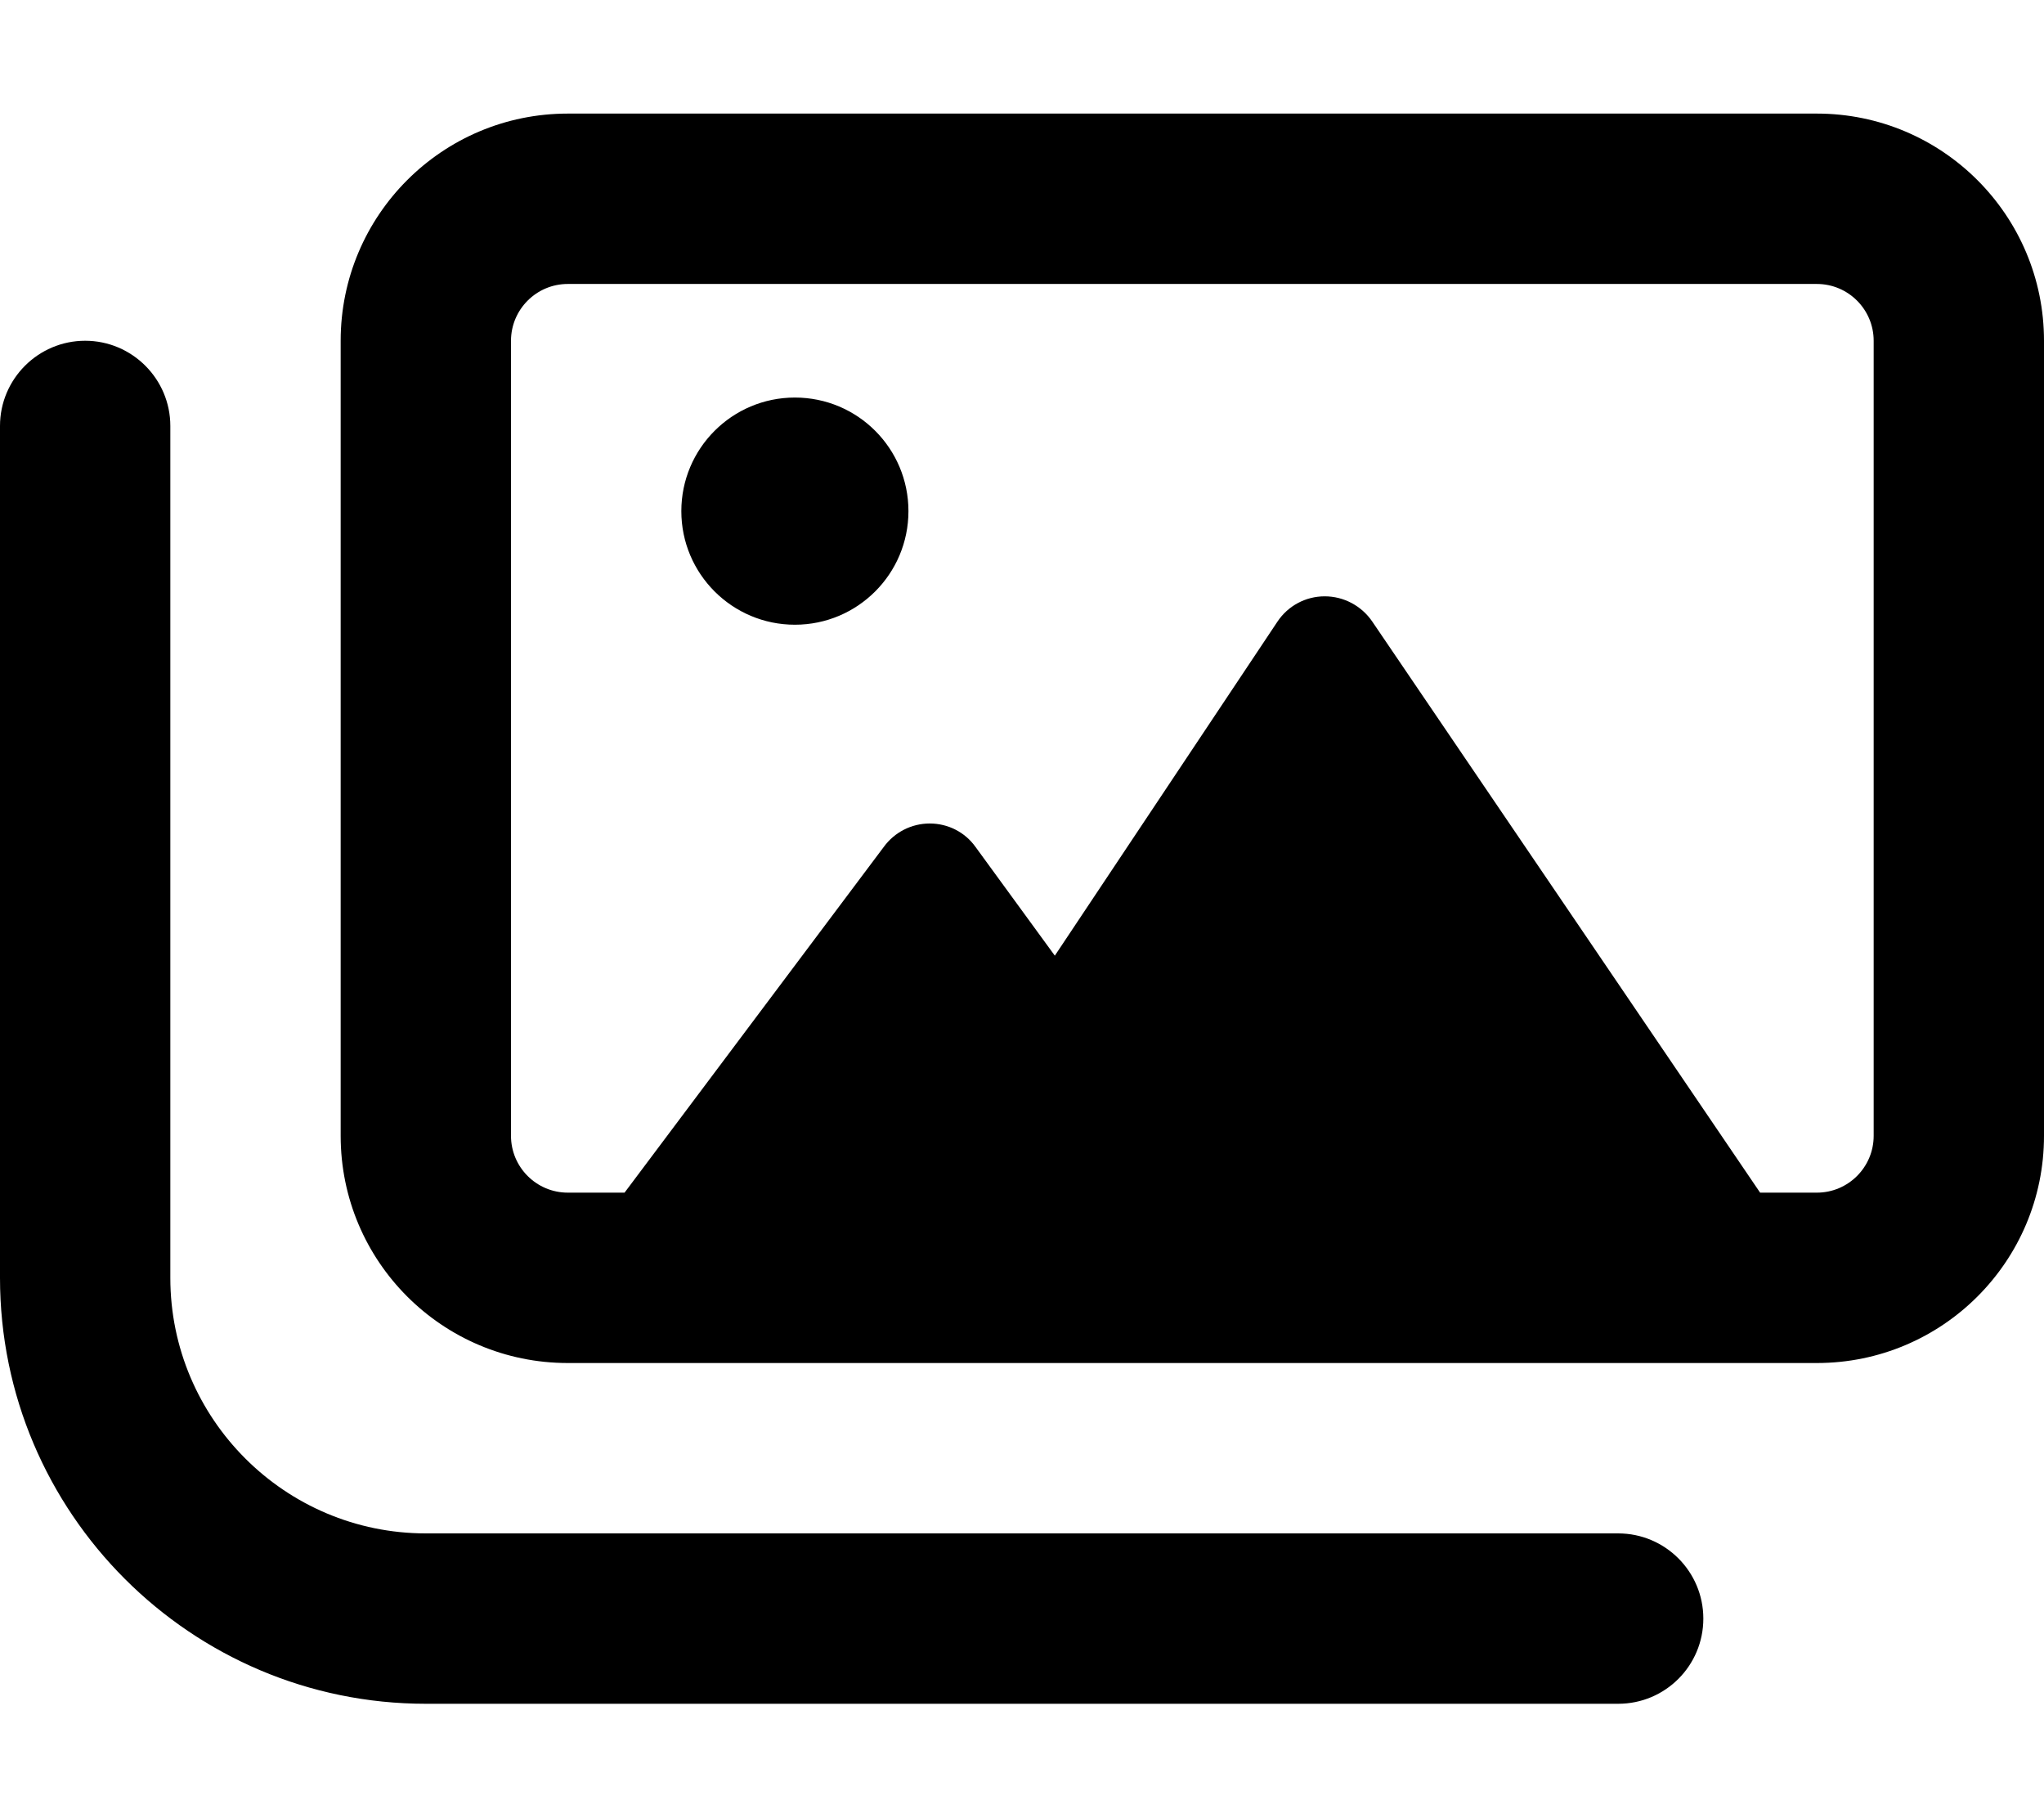
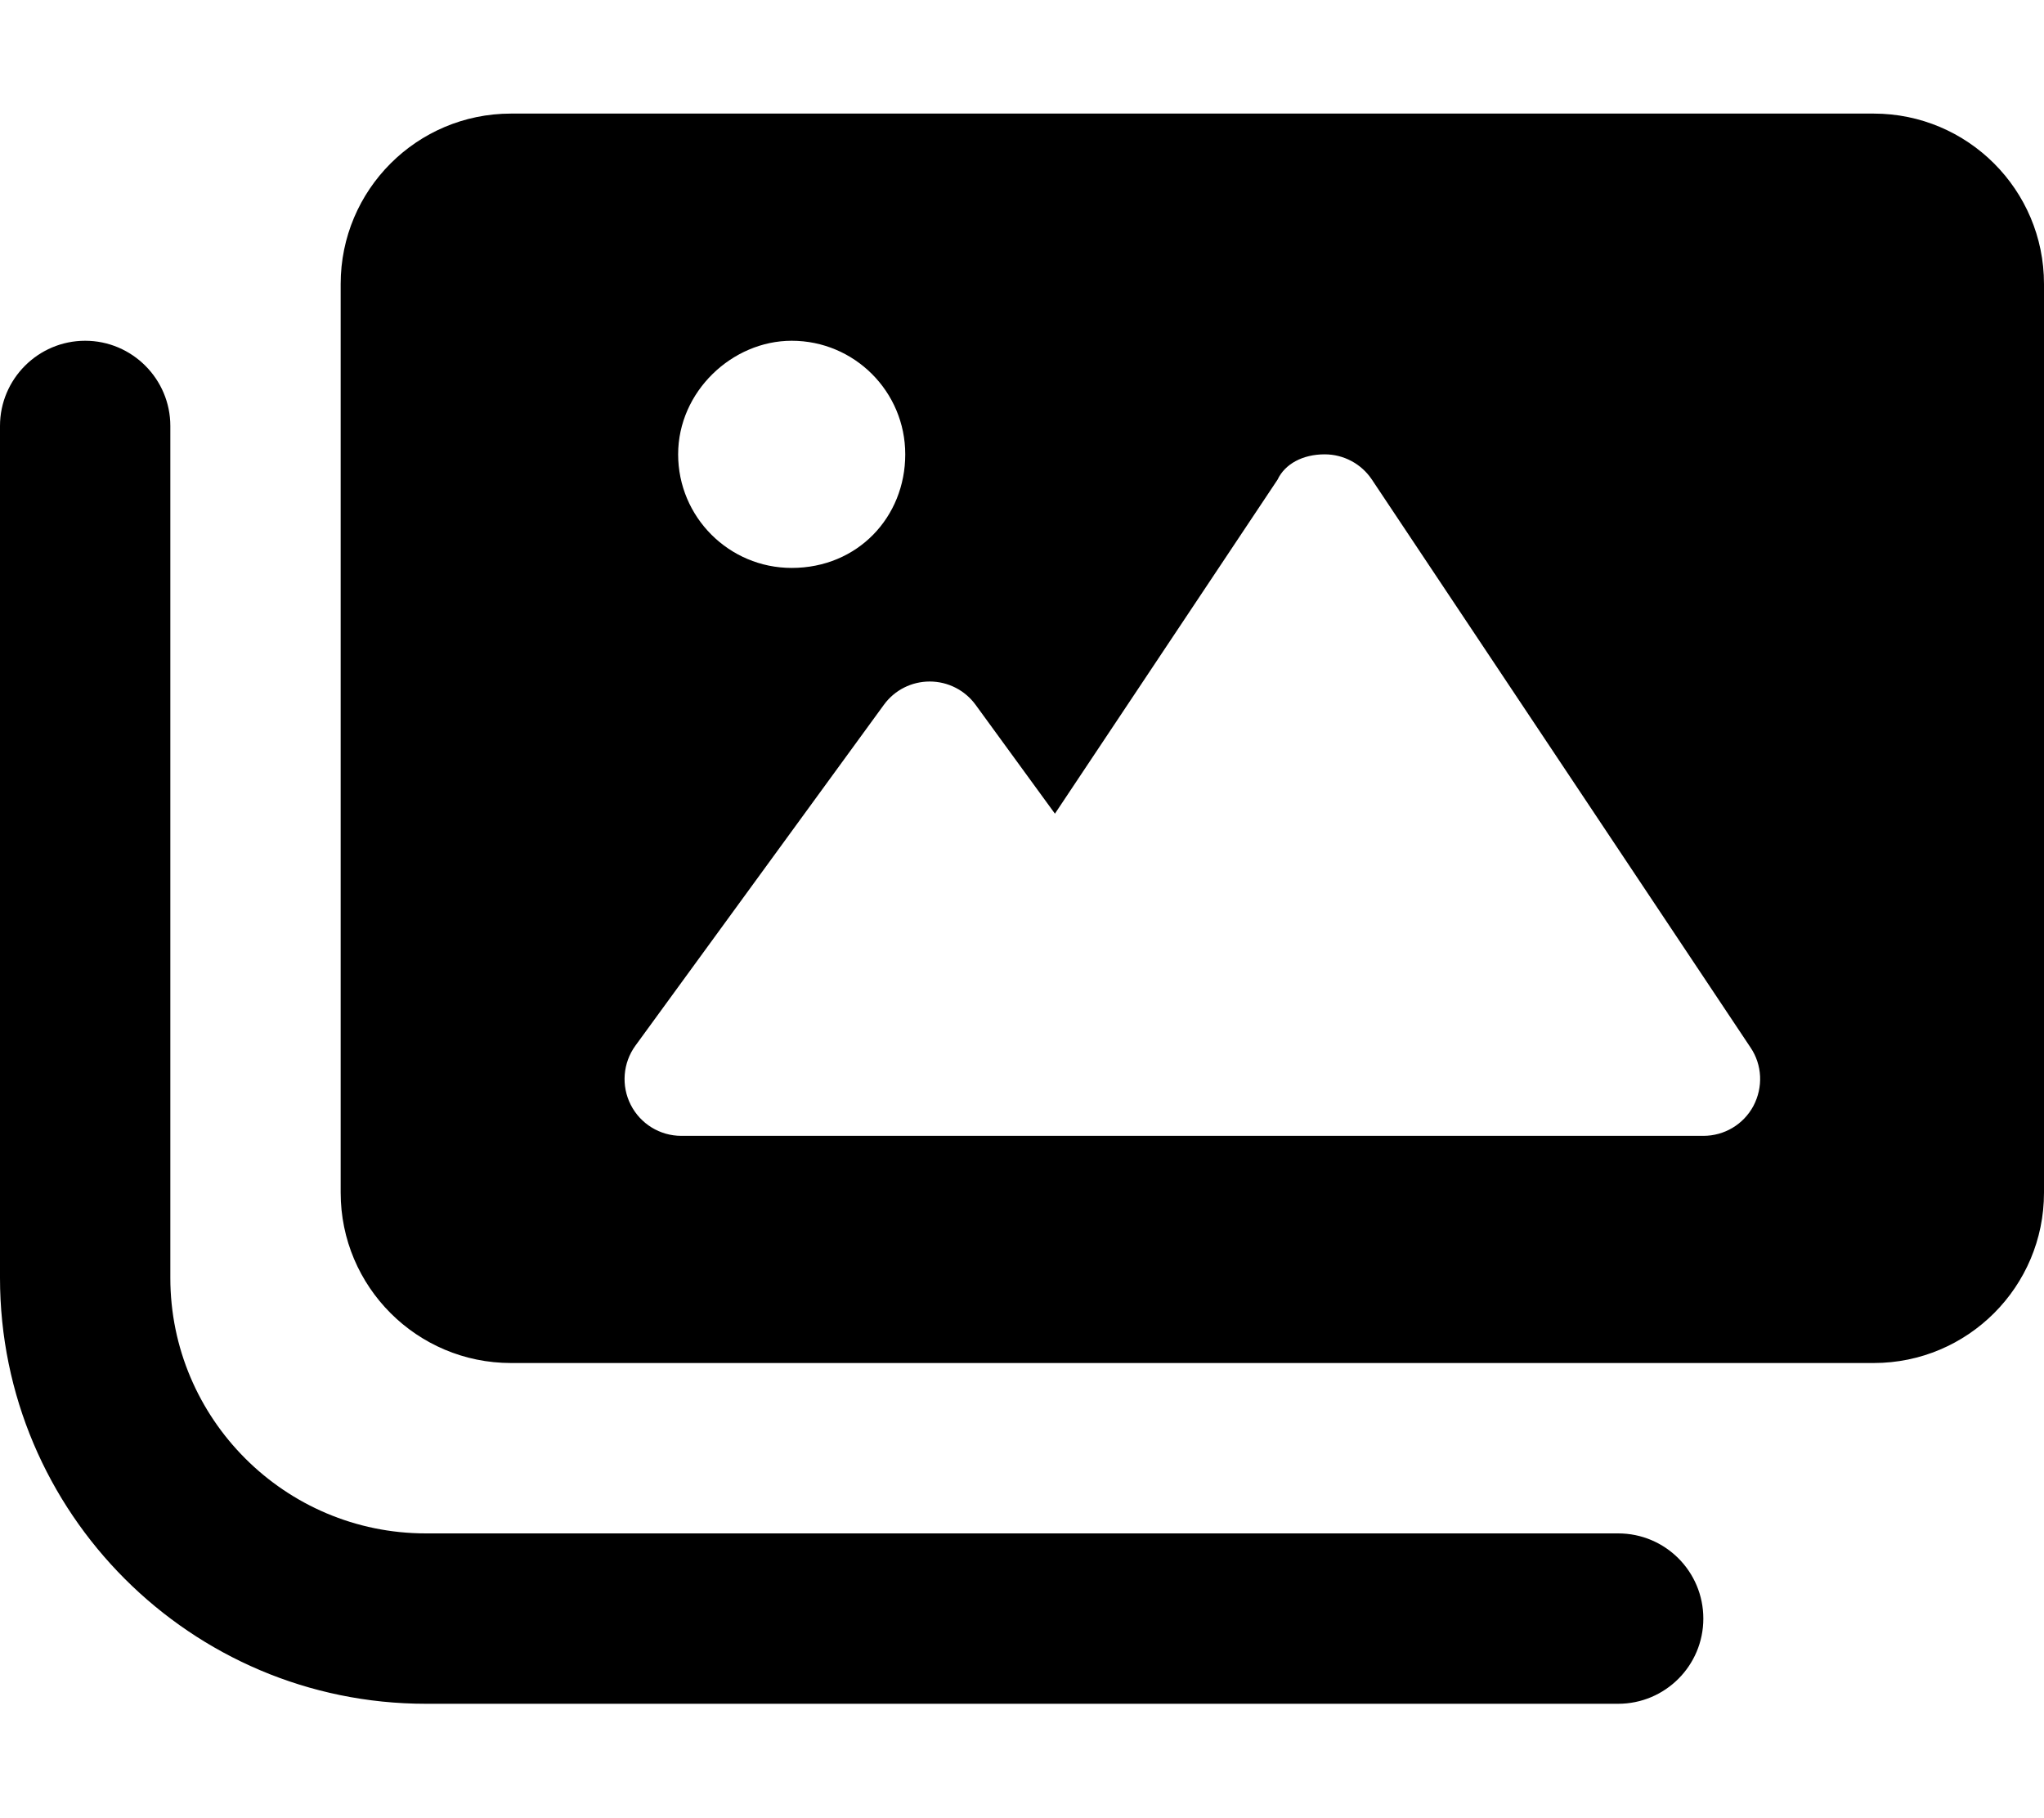
<svg xmlns="http://www.w3.org/2000/svg" viewBox="0 0 576 512">
-   <path d="M512 32H160c-35.35 0-64 28.65-64 64v224c0 35.35 28.65 64 64 64H512c35.35 0 64-28.65 64-64V96C576 60.65 547.3 32 512 32zM528 320c0 8.822-7.178 16-16 16h-16l-109.3-160.9C383.7 170.7 378.7 168 373.3 168c-5.352 0-10.35 2.672-13.31 7.125l-62.74 94.11L274.9 238.6C271.9 234.4 267.1 232 262 232c-5.109 0-9.914 2.441-12.93 6.574L176 336H160c-8.822 0-16-7.178-16-16V96c0-8.822 7.178-16 16-16H512c8.822 0 16 7.178 16 16V320zM224 112c-17.67 0-32 14.33-32 32s14.33 32 32 32c17.68 0 32-14.33 32-32S241.7 112 224 112zM456 480H120C53.83 480 0 426.2 0 360v-240C0 106.8 10.75 96 24 96S48 106.8 48 120v240c0 39.7 32.3 72 72 72h336c13.25 0 24 10.75 24 24S469.3 480 456 480z" />
+   <path d="M528 32H144c-26.51 0-48 21.49-48 48v256c0 26.51 21.49 48 48 48H528c26.51 0 48-21.49 48-48v-256C576 53.49 554.5 32 528 32zM223.1 96c17.68 0 32 14.33 32 32S241.7 160 223.1 160c-17.67 0-32-14.33-32-32S206.3 96 223.1 96zM494.1 311.6C491.3 316.8 485.9 320 480 320H192c-6.023 0-11.53-3.379-14.26-8.75c-2.73-5.367-2.215-11.81 1.332-16.68l70-96C252.1 194.4 256.9 192 262 192c5.111 0 9.916 2.441 12.93 6.574l22.35 30.66l62.74-94.11C362.1 130.7 367.1 128 373.3 128c5.348 0 10.34 2.672 13.31 7.125l106.7 160C496.6 300 496.9 306.3 494.1 311.6zM456 432H120c-39.7 0-72-32.3-72-72v-240C48 106.8 37.25 96 24 96S0 106.8 0 120v240C0 426.2 53.83 480 120 480h336c13.25 0 24-10.75 24-24S469.3 432 456 432z" />
</svg>
